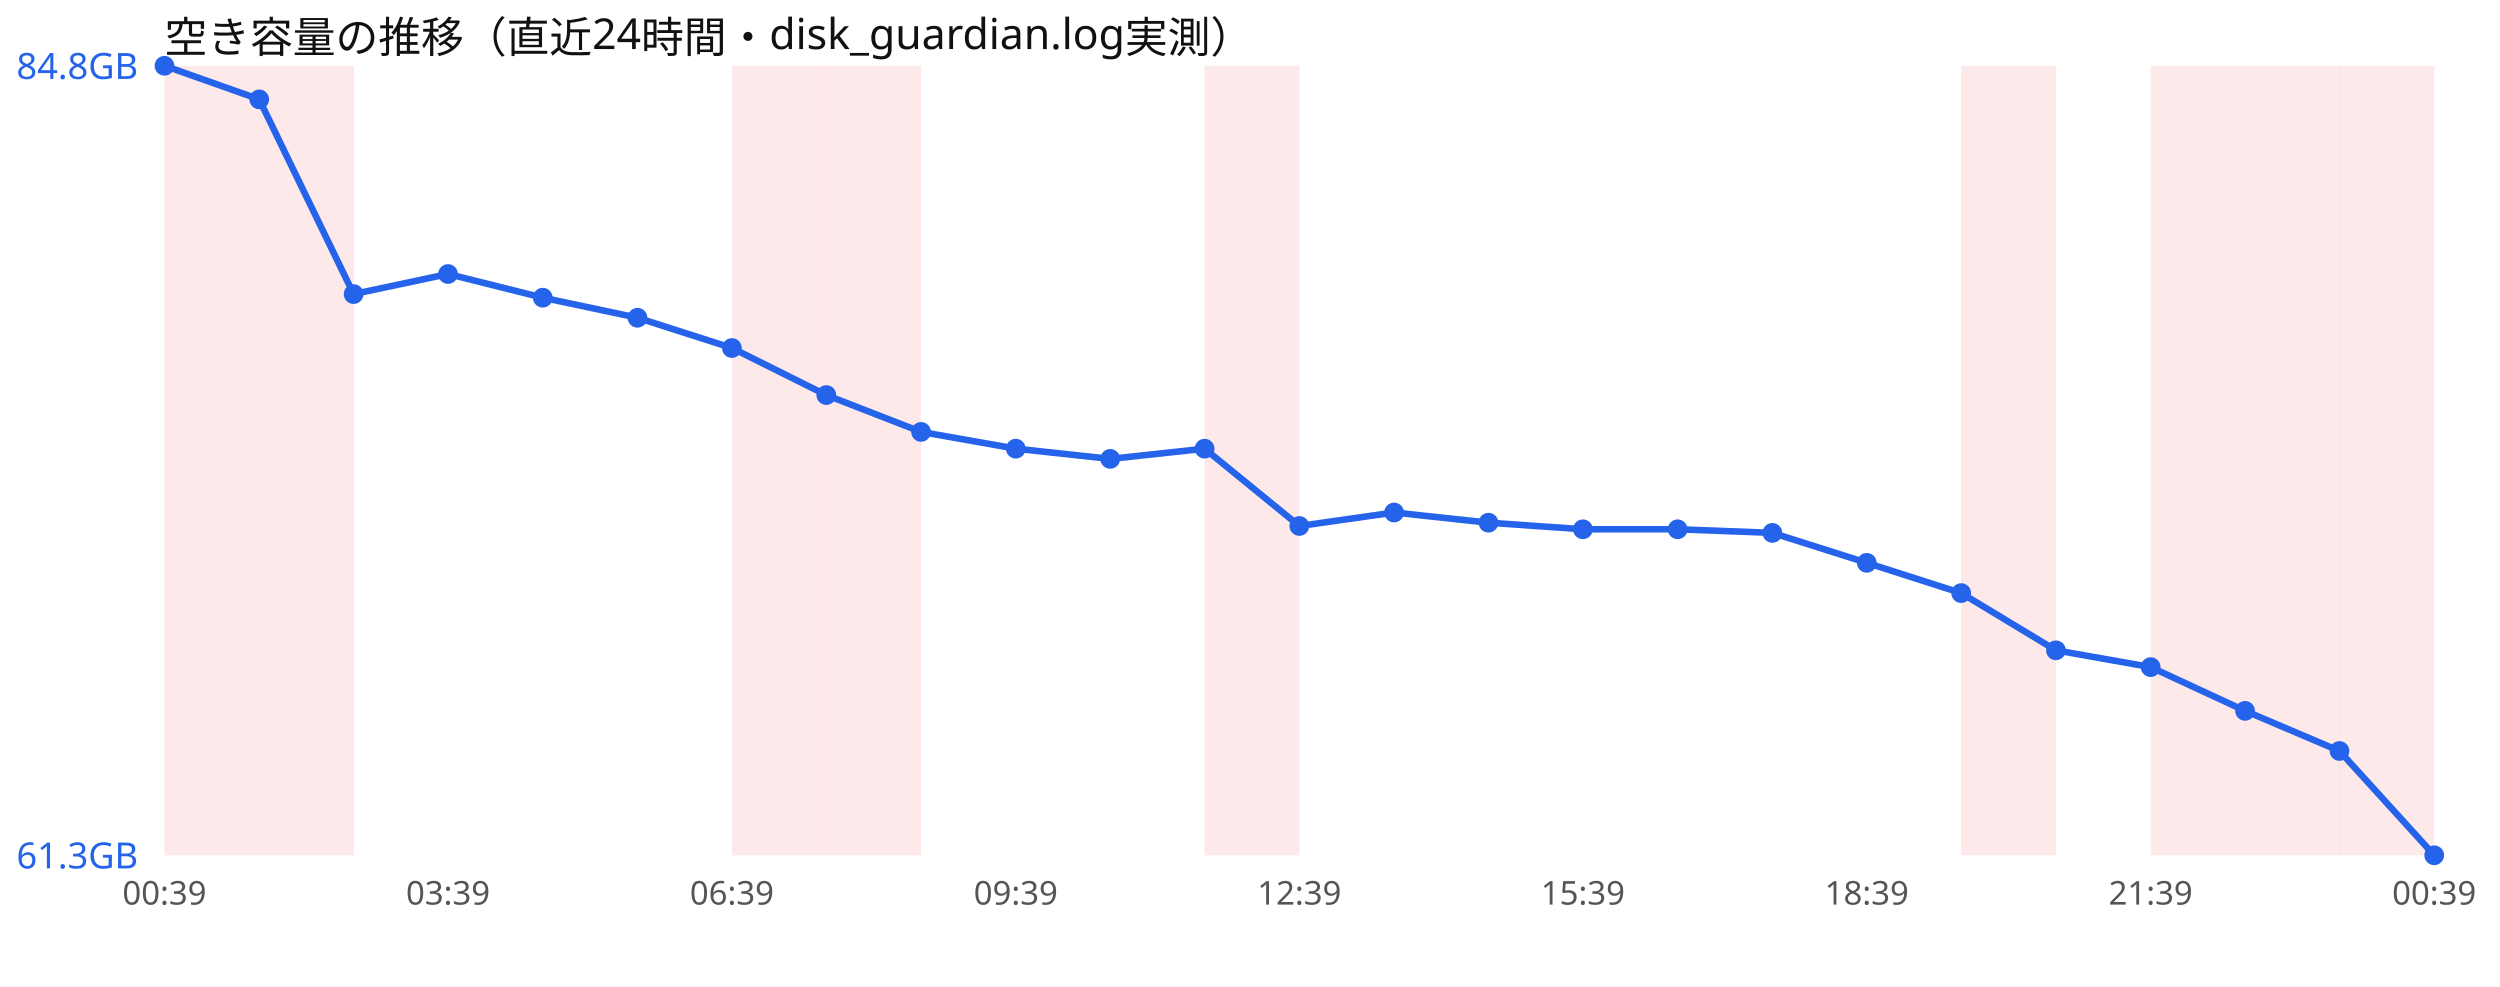
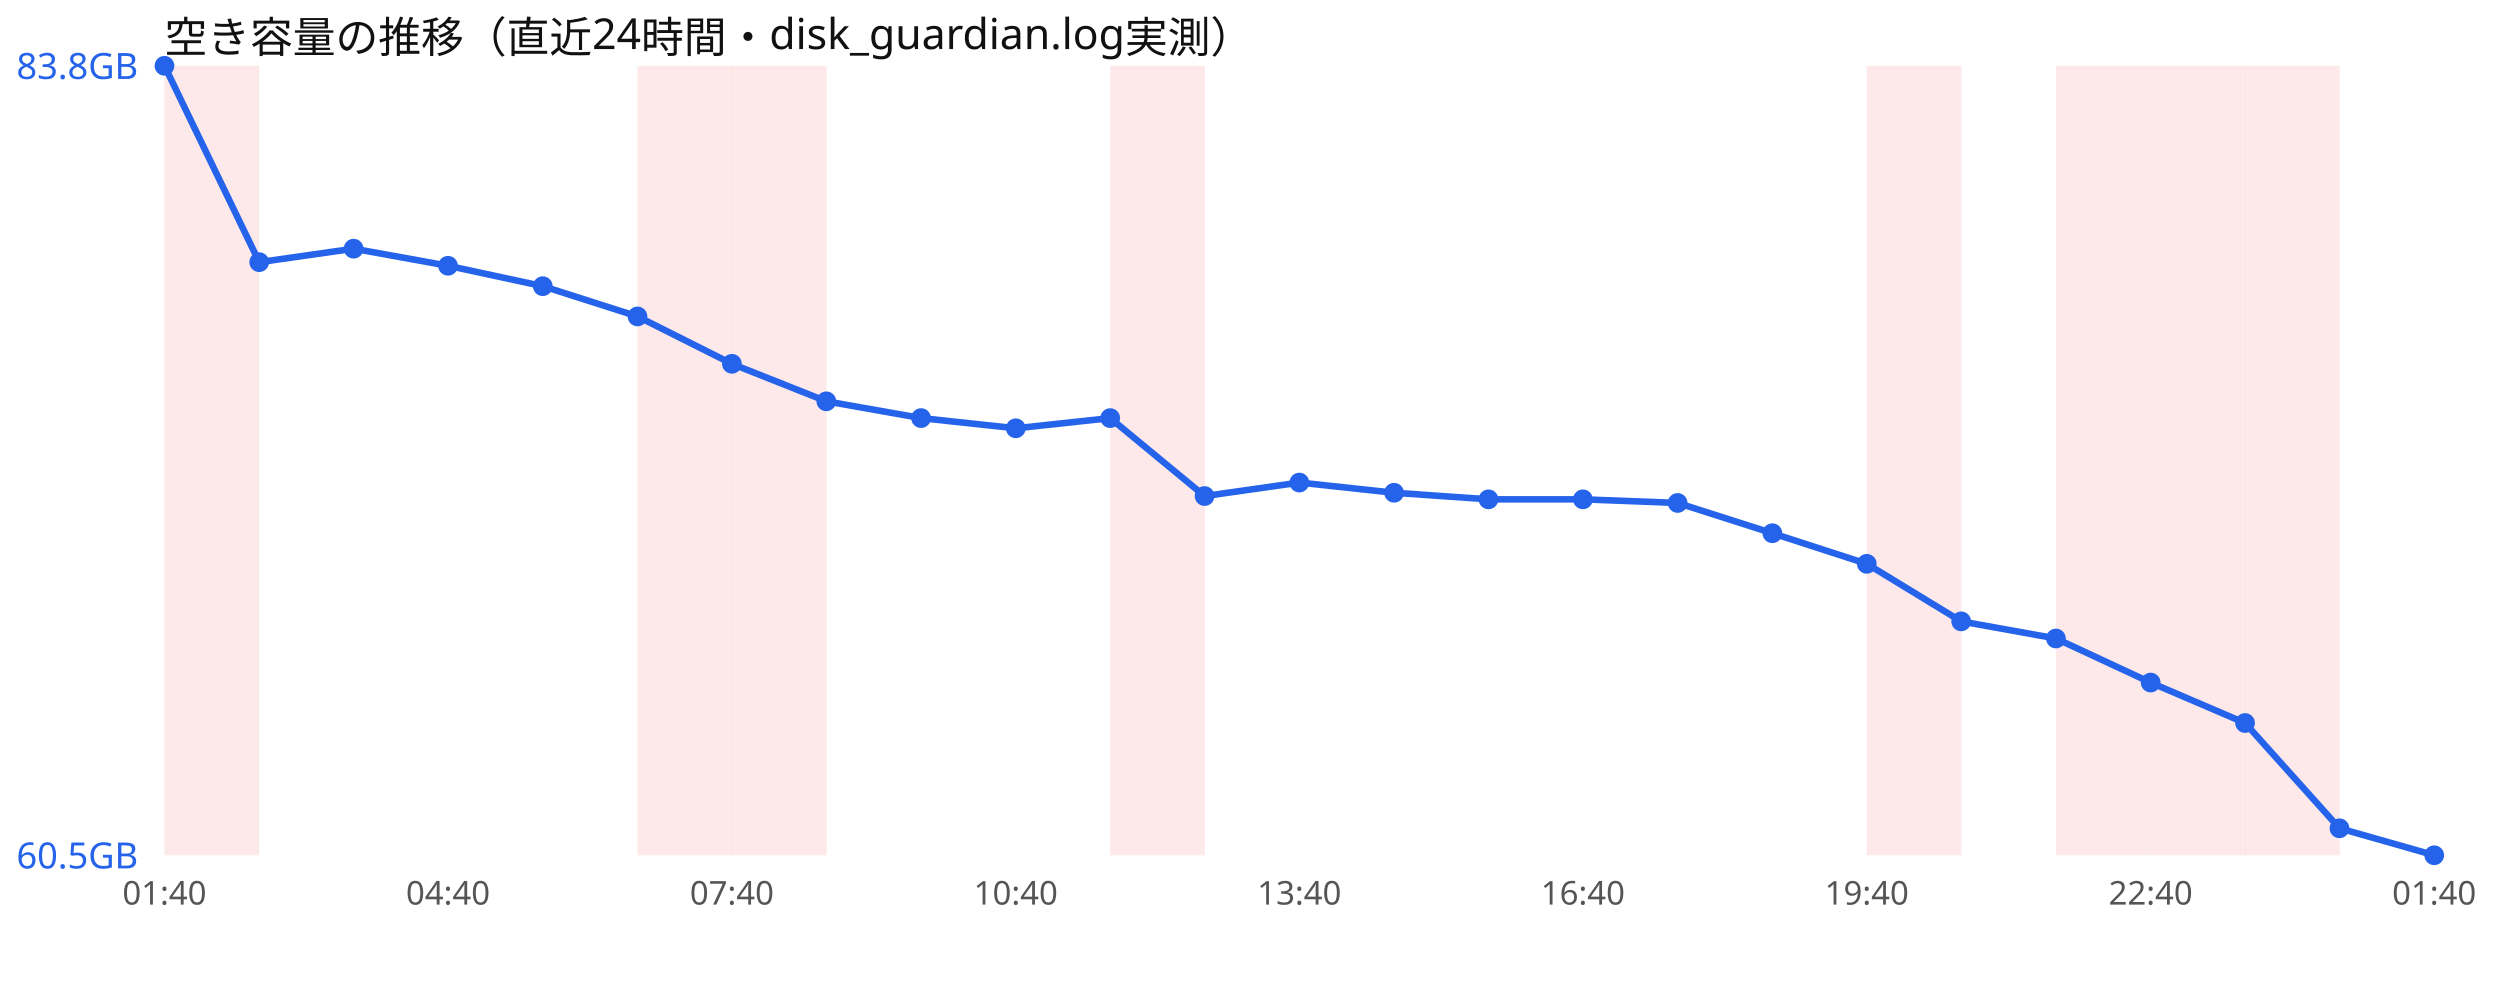
<svg xmlns="http://www.w3.org/2000/svg" width="760" height="300" viewBox="0 0 760 300" font-family="sans-serif">
  <rect width="760" height="300" fill="#ffffff" />
  <text x="50" y="16" font-size="13" fill="#111">空き容量の推移（直近24時間・disk_guardian.log実測）</text>
  <rect x="50.0" y="20" width="28.8" height="240" fill="#ef4444" opacity="0.12" />
-   <rect x="78.8" y="20" width="28.8" height="240" fill="#ef4444" opacity="0.12" />
+   <rect x="193.8" y="20" width="28.8" height="240" fill="#ef4444" opacity="0.12" />
  <rect x="222.5" y="20" width="28.8" height="240" fill="#ef4444" opacity="0.12" />
-   <rect x="251.2" y="20" width="28.8" height="240" fill="#ef4444" opacity="0.12" />
-   <rect x="366.2" y="20" width="28.8" height="240" fill="#ef4444" opacity="0.12" />
-   <rect x="596.2" y="20" width="28.8" height="240" fill="#ef4444" opacity="0.12" />
+   <rect x="337.5" y="20" width="28.8" height="240" fill="#ef4444" opacity="0.12" />
+   <rect x="567.5" y="20" width="28.8" height="240" fill="#ef4444" opacity="0.12" />
+   <rect x="625.0" y="20" width="28.8" height="240" fill="#ef4444" opacity="0.12" />
  <rect x="653.8" y="20" width="28.8" height="240" fill="#ef4444" opacity="0.12" />
  <rect x="682.5" y="20" width="28.8" height="240" fill="#ef4444" opacity="0.12" />
-   <rect x="711.2" y="20" width="28.8" height="240" fill="#ef4444" opacity="0.12" />
-   <polyline points="50.0,20.0 78.8,30.2 107.5,89.4 136.2,83.3 165.0,90.5 193.8,96.6 222.5,105.8 251.2,120.1 280.0,131.3 308.8,136.4 337.5,139.5 366.2,136.4 395.0,159.9 423.8,155.8 452.5,158.9 481.2,160.9 510.0,160.9 538.8,162.0 567.5,171.1 596.2,180.3 625.0,197.7 653.8,202.8 682.5,216.1 711.2,228.3 740.0,260.0" fill="none" stroke="#2563eb" stroke-width="2" />
+   <polyline points="50.0,20.0 78.8,79.7 107.5,75.6 136.2,80.8 165.0,87.0 193.8,96.2 222.5,110.6 251.2,122.0 280.0,127.1 308.8,130.2 337.5,127.1 366.2,150.8 395.0,146.7 423.8,149.8 452.5,151.8 481.2,151.8 510.0,152.9 538.8,162.1 567.5,171.4 596.2,188.9 625.0,194.1 653.8,207.5 682.5,219.8 711.2,251.8 740.0,260.0" fill="none" stroke="#2563eb" stroke-width="2" />
  <circle cx="50.0" cy="20.0" r="3" fill="#2563eb" />
-   <circle cx="78.8" cy="30.2" r="3" fill="#2563eb" />
-   <circle cx="107.5" cy="89.4" r="3" fill="#2563eb" />
-   <circle cx="136.2" cy="83.3" r="3" fill="#2563eb" />
-   <circle cx="165.0" cy="90.5" r="3" fill="#2563eb" />
-   <circle cx="193.8" cy="96.6" r="3" fill="#2563eb" />
-   <circle cx="222.5" cy="105.8" r="3" fill="#2563eb" />
-   <circle cx="251.2" cy="120.1" r="3" fill="#2563eb" />
-   <circle cx="280.0" cy="131.3" r="3" fill="#2563eb" />
-   <circle cx="308.8" cy="136.4" r="3" fill="#2563eb" />
-   <circle cx="337.5" cy="139.5" r="3" fill="#2563eb" />
-   <circle cx="366.2" cy="136.4" r="3" fill="#2563eb" />
-   <circle cx="395.0" cy="159.9" r="3" fill="#2563eb" />
-   <circle cx="423.8" cy="155.8" r="3" fill="#2563eb" />
-   <circle cx="452.5" cy="158.9" r="3" fill="#2563eb" />
-   <circle cx="481.2" cy="160.9" r="3" fill="#2563eb" />
-   <circle cx="510.0" cy="160.9" r="3" fill="#2563eb" />
-   <circle cx="538.8" cy="162.0" r="3" fill="#2563eb" />
-   <circle cx="567.5" cy="171.1" r="3" fill="#2563eb" />
-   <circle cx="596.2" cy="180.3" r="3" fill="#2563eb" />
-   <circle cx="625.0" cy="197.7" r="3" fill="#2563eb" />
-   <circle cx="653.8" cy="202.8" r="3" fill="#2563eb" />
-   <circle cx="682.5" cy="216.1" r="3" fill="#2563eb" />
-   <circle cx="711.2" cy="228.3" r="3" fill="#2563eb" />
+   <circle cx="78.8" cy="79.7" r="3" fill="#2563eb" />
+   <circle cx="107.5" cy="75.6" r="3" fill="#2563eb" />
+   <circle cx="136.2" cy="80.8" r="3" fill="#2563eb" />
+   <circle cx="165.0" cy="87.0" r="3" fill="#2563eb" />
+   <circle cx="193.8" cy="96.2" r="3" fill="#2563eb" />
+   <circle cx="222.5" cy="110.6" r="3" fill="#2563eb" />
+   <circle cx="251.2" cy="122.0" r="3" fill="#2563eb" />
+   <circle cx="280.0" cy="127.1" r="3" fill="#2563eb" />
+   <circle cx="308.8" cy="130.2" r="3" fill="#2563eb" />
+   <circle cx="337.5" cy="127.1" r="3" fill="#2563eb" />
+   <circle cx="366.2" cy="150.8" r="3" fill="#2563eb" />
+   <circle cx="395.0" cy="146.7" r="3" fill="#2563eb" />
+   <circle cx="423.8" cy="149.8" r="3" fill="#2563eb" />
+   <circle cx="452.5" cy="151.8" r="3" fill="#2563eb" />
+   <circle cx="481.2" cy="151.8" r="3" fill="#2563eb" />
+   <circle cx="510.0" cy="152.9" r="3" fill="#2563eb" />
+   <circle cx="538.8" cy="162.1" r="3" fill="#2563eb" />
+   <circle cx="567.5" cy="171.4" r="3" fill="#2563eb" />
+   <circle cx="596.2" cy="188.9" r="3" fill="#2563eb" />
+   <circle cx="625.0" cy="194.1" r="3" fill="#2563eb" />
+   <circle cx="653.8" cy="207.5" r="3" fill="#2563eb" />
+   <circle cx="682.5" cy="219.8" r="3" fill="#2563eb" />
+   <circle cx="711.2" cy="251.8" r="3" fill="#2563eb" />
  <circle cx="740.0" cy="260.0" r="3" fill="#2563eb" />
-   <text x="5" y="24.0" font-size="11" fill="#2563eb">84.8GB</text>
-   <text x="5" y="264.0" font-size="11" fill="#2563eb">61.3GB</text>
-   <text x="50.0" y="275" font-size="10" fill="#555" text-anchor="middle">00:39</text>
-   <text x="136.2" y="275" font-size="10" fill="#555" text-anchor="middle">03:39</text>
-   <text x="222.5" y="275" font-size="10" fill="#555" text-anchor="middle">06:39</text>
-   <text x="308.8" y="275" font-size="10" fill="#555" text-anchor="middle">09:39</text>
-   <text x="395.0" y="275" font-size="10" fill="#555" text-anchor="middle">12:39</text>
-   <text x="481.2" y="275" font-size="10" fill="#555" text-anchor="middle">15:39</text>
-   <text x="567.5" y="275" font-size="10" fill="#555" text-anchor="middle">18:39</text>
-   <text x="653.8" y="275" font-size="10" fill="#555" text-anchor="middle">21:39</text>
-   <text x="740.0" y="275" font-size="10" fill="#555" text-anchor="middle">00:39</text>
+   <text x="5" y="24.0" font-size="11" fill="#2563eb">83.8GB</text>
+   <text x="5" y="264.0" font-size="11" fill="#2563eb">60.5GB</text>
+   <text x="50.0" y="275" font-size="10" fill="#555" text-anchor="middle">01:40</text>
+   <text x="136.2" y="275" font-size="10" fill="#555" text-anchor="middle">04:40</text>
+   <text x="222.5" y="275" font-size="10" fill="#555" text-anchor="middle">07:40</text>
+   <text x="308.8" y="275" font-size="10" fill="#555" text-anchor="middle">10:40</text>
+   <text x="395.0" y="275" font-size="10" fill="#555" text-anchor="middle">13:40</text>
+   <text x="481.2" y="275" font-size="10" fill="#555" text-anchor="middle">16:40</text>
+   <text x="567.5" y="275" font-size="10" fill="#555" text-anchor="middle">19:40</text>
+   <text x="653.8" y="275" font-size="10" fill="#555" text-anchor="middle">22:40</text>
+   <text x="740.0" y="275" font-size="10" fill="#555" text-anchor="middle">01:40</text>
</svg>
